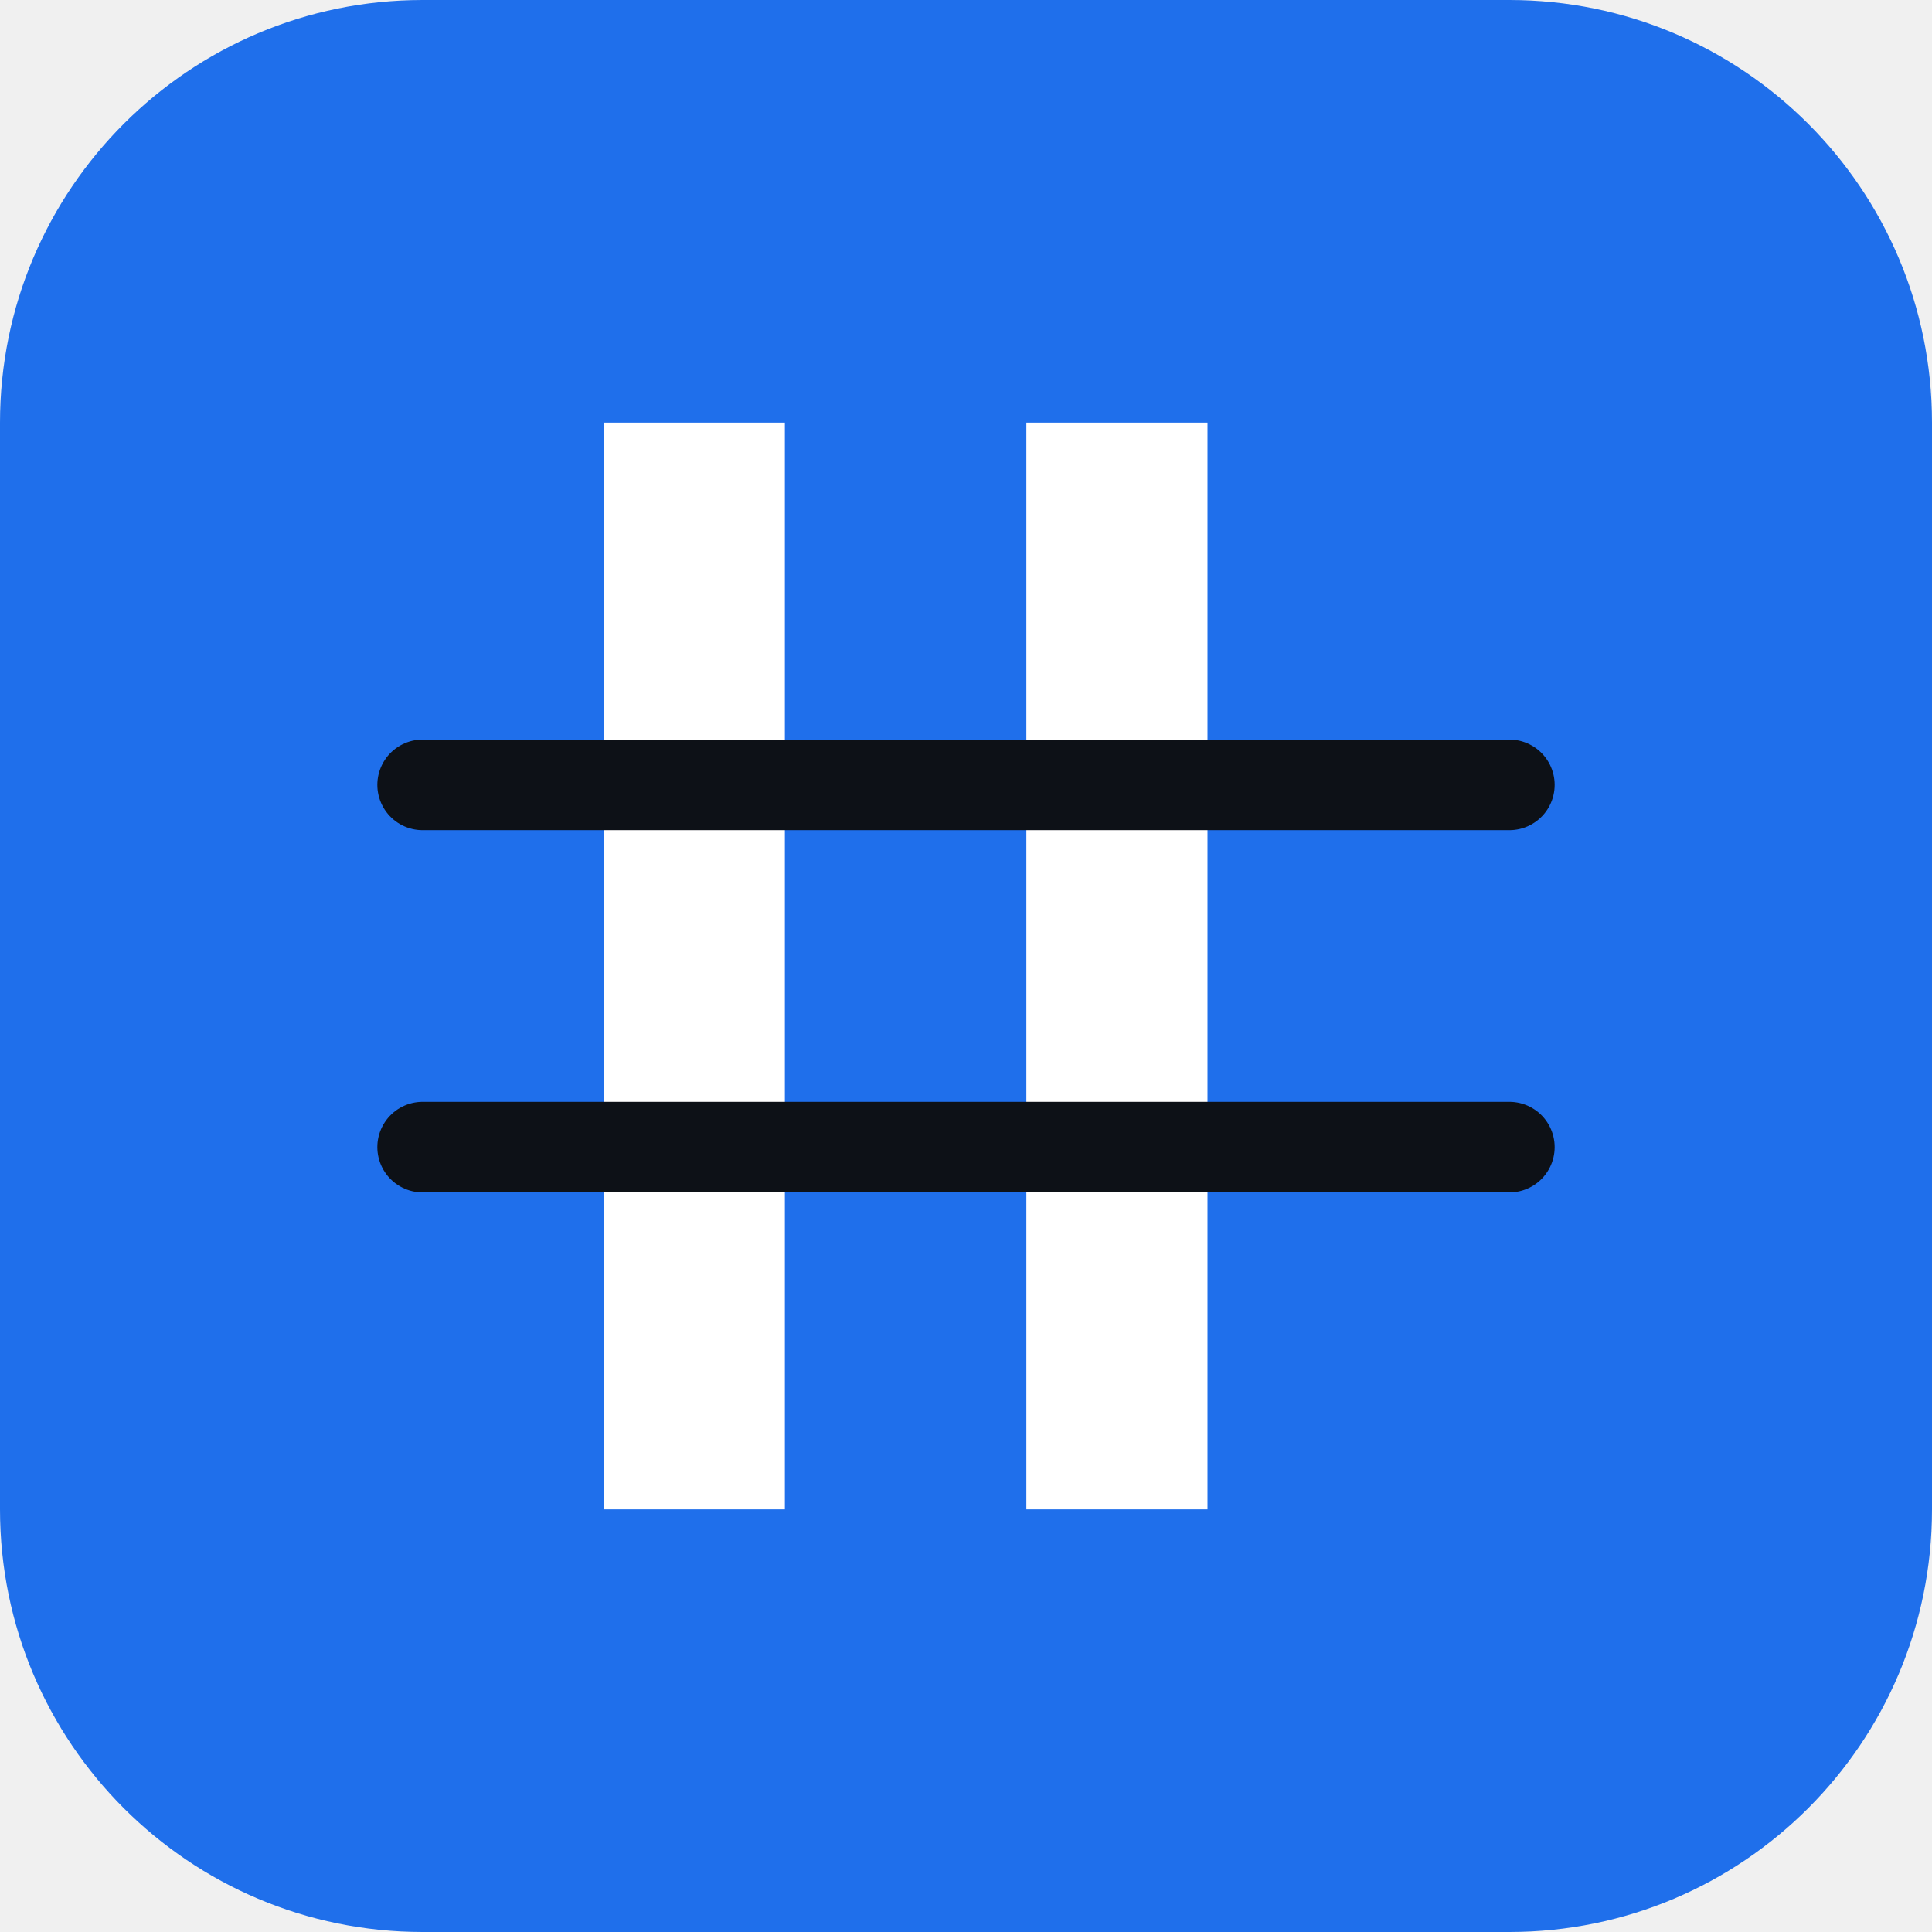
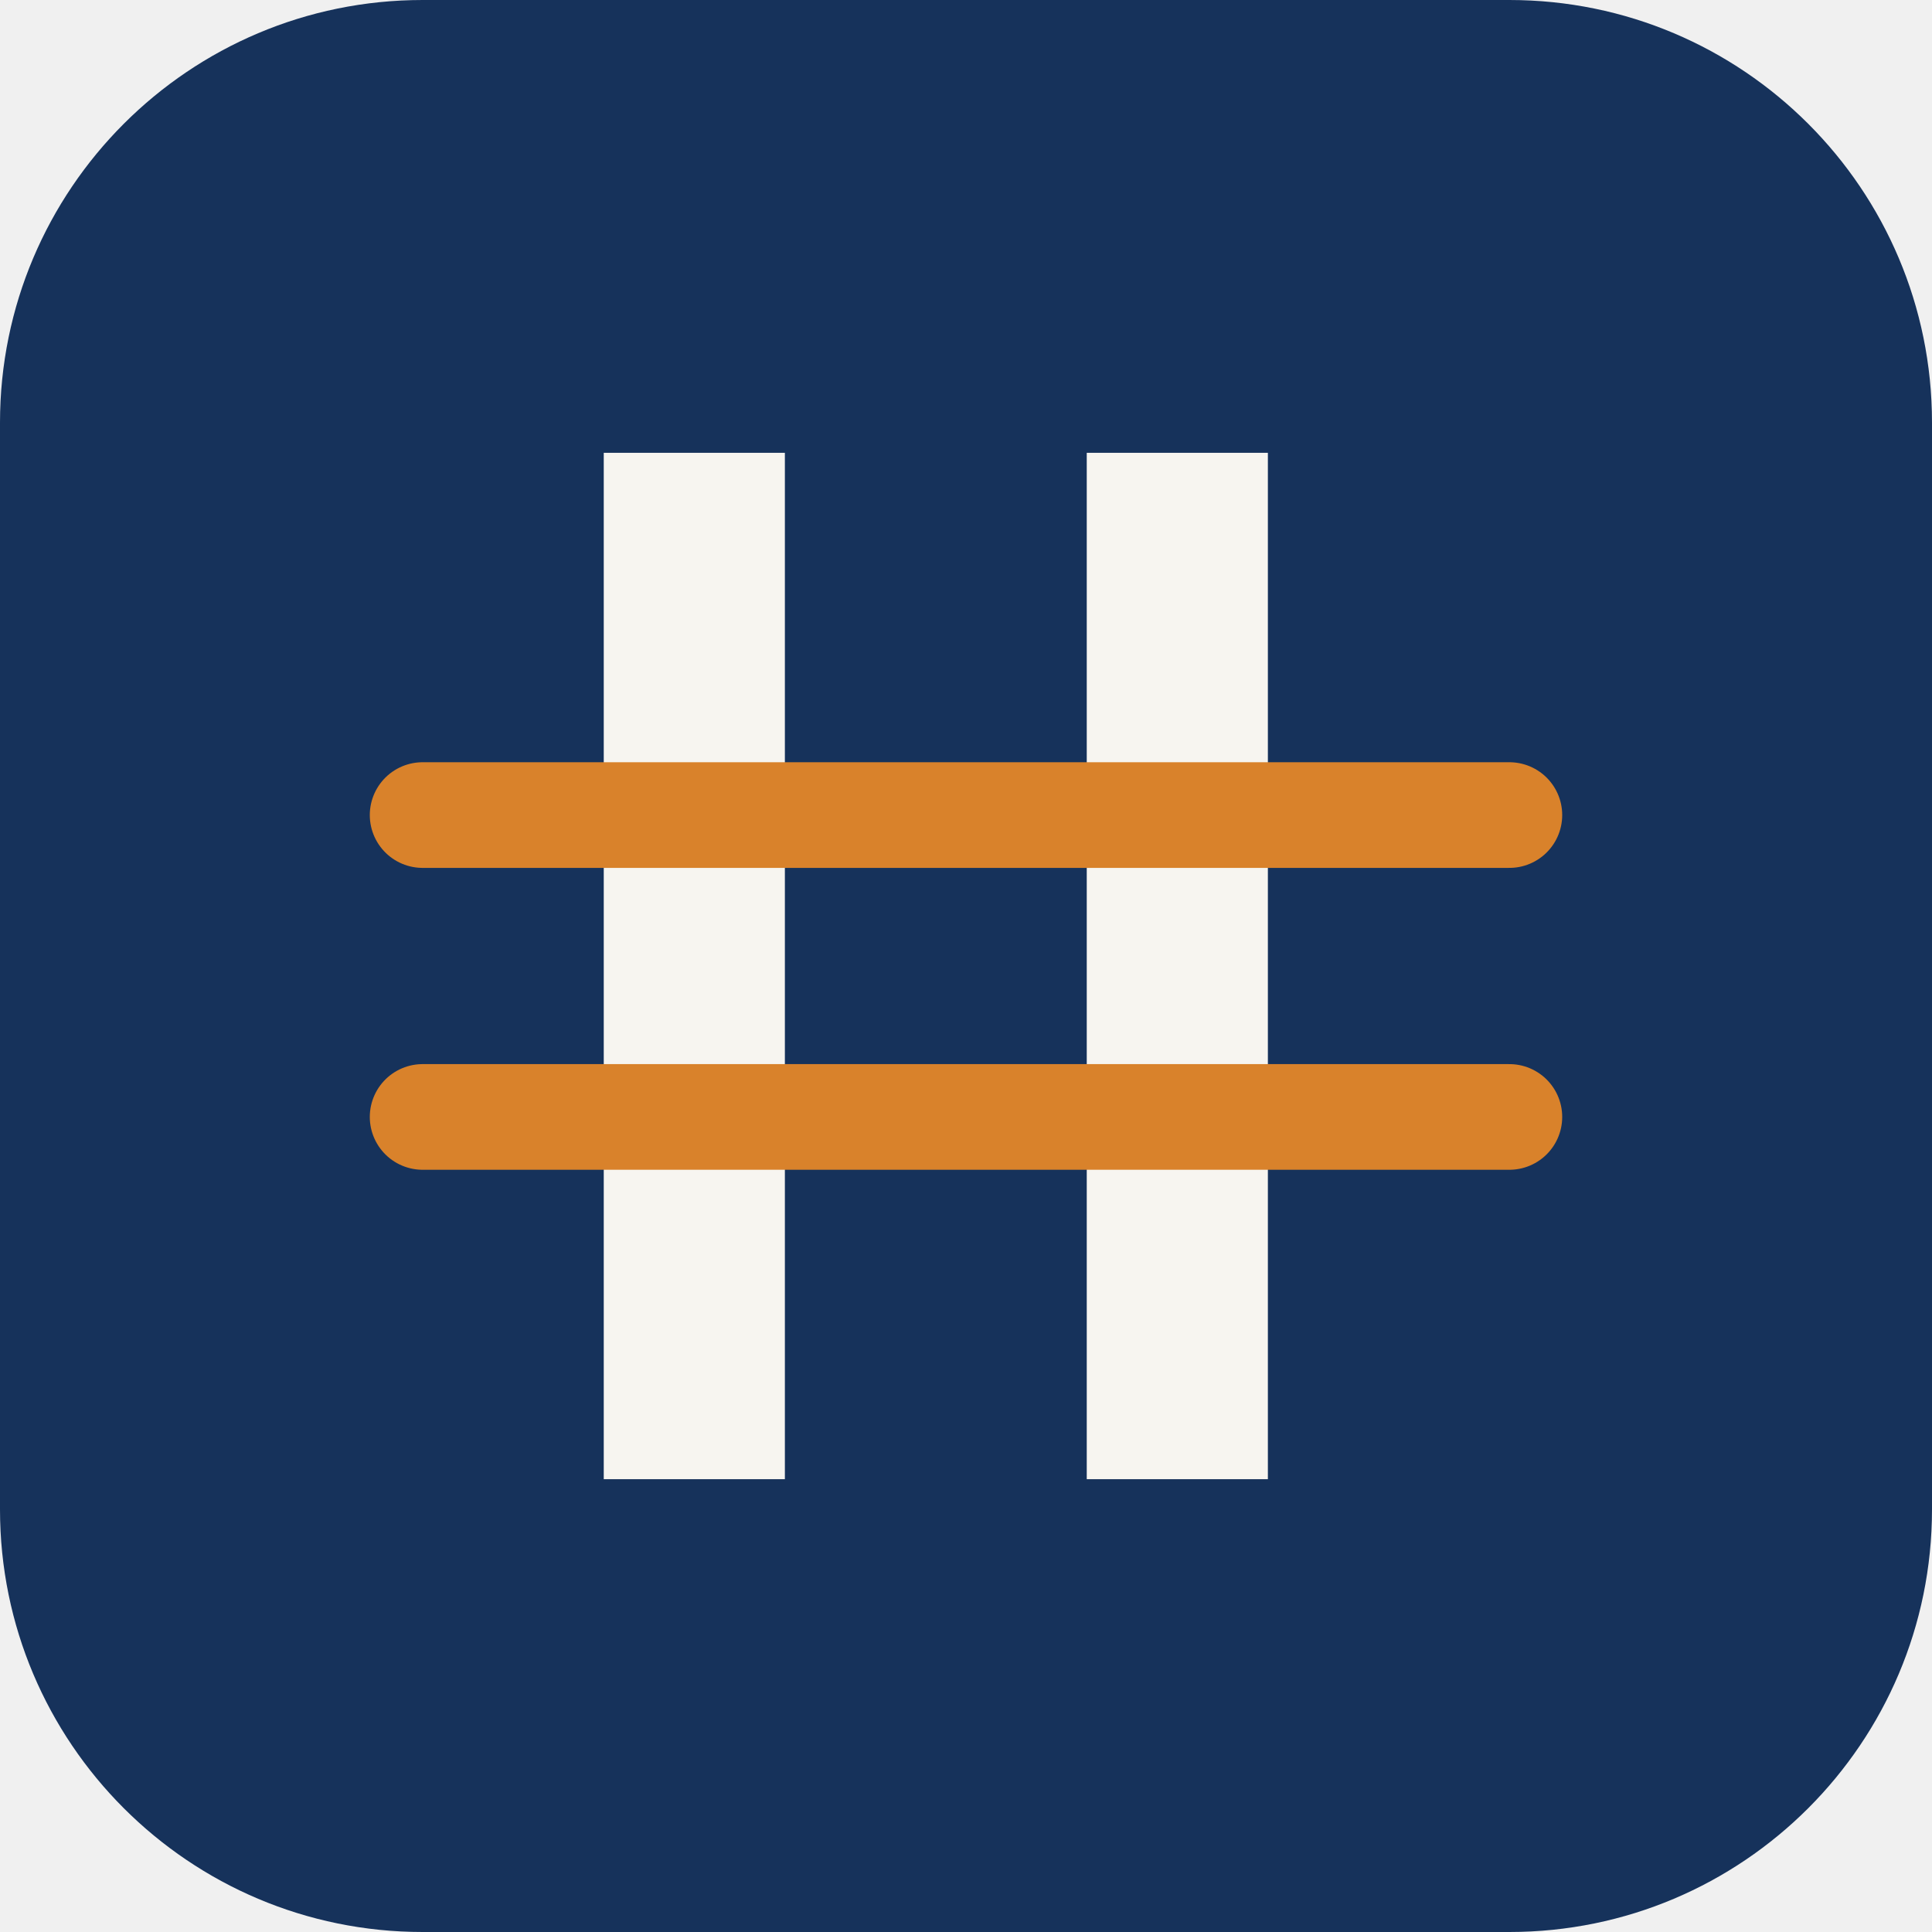
<svg xmlns="http://www.w3.org/2000/svg" viewBox="0 0 64 64" fill="none">
-   <rect width="64" height="64" rx="14" fill="#1f6feb" />
-   <path d="M20 14h6v36h-6zM34 14h6v36h-6z" fill="#fff" />
-   <path d="M14 26h36M14 38h36" stroke="#0d1117" stroke-width="3" stroke-linecap="round" />
+   <rect width="64" height="64" rx="14" fill="#16325B" />
+   <path d="M20 15h6v34h-6zM36 15h6v34h-6z" fill="#F7F5F0" />
+   <path d="M14 27h36M14 37h36" stroke="#D9822B" stroke-width="3.5" stroke-linecap="round" />
</svg>
